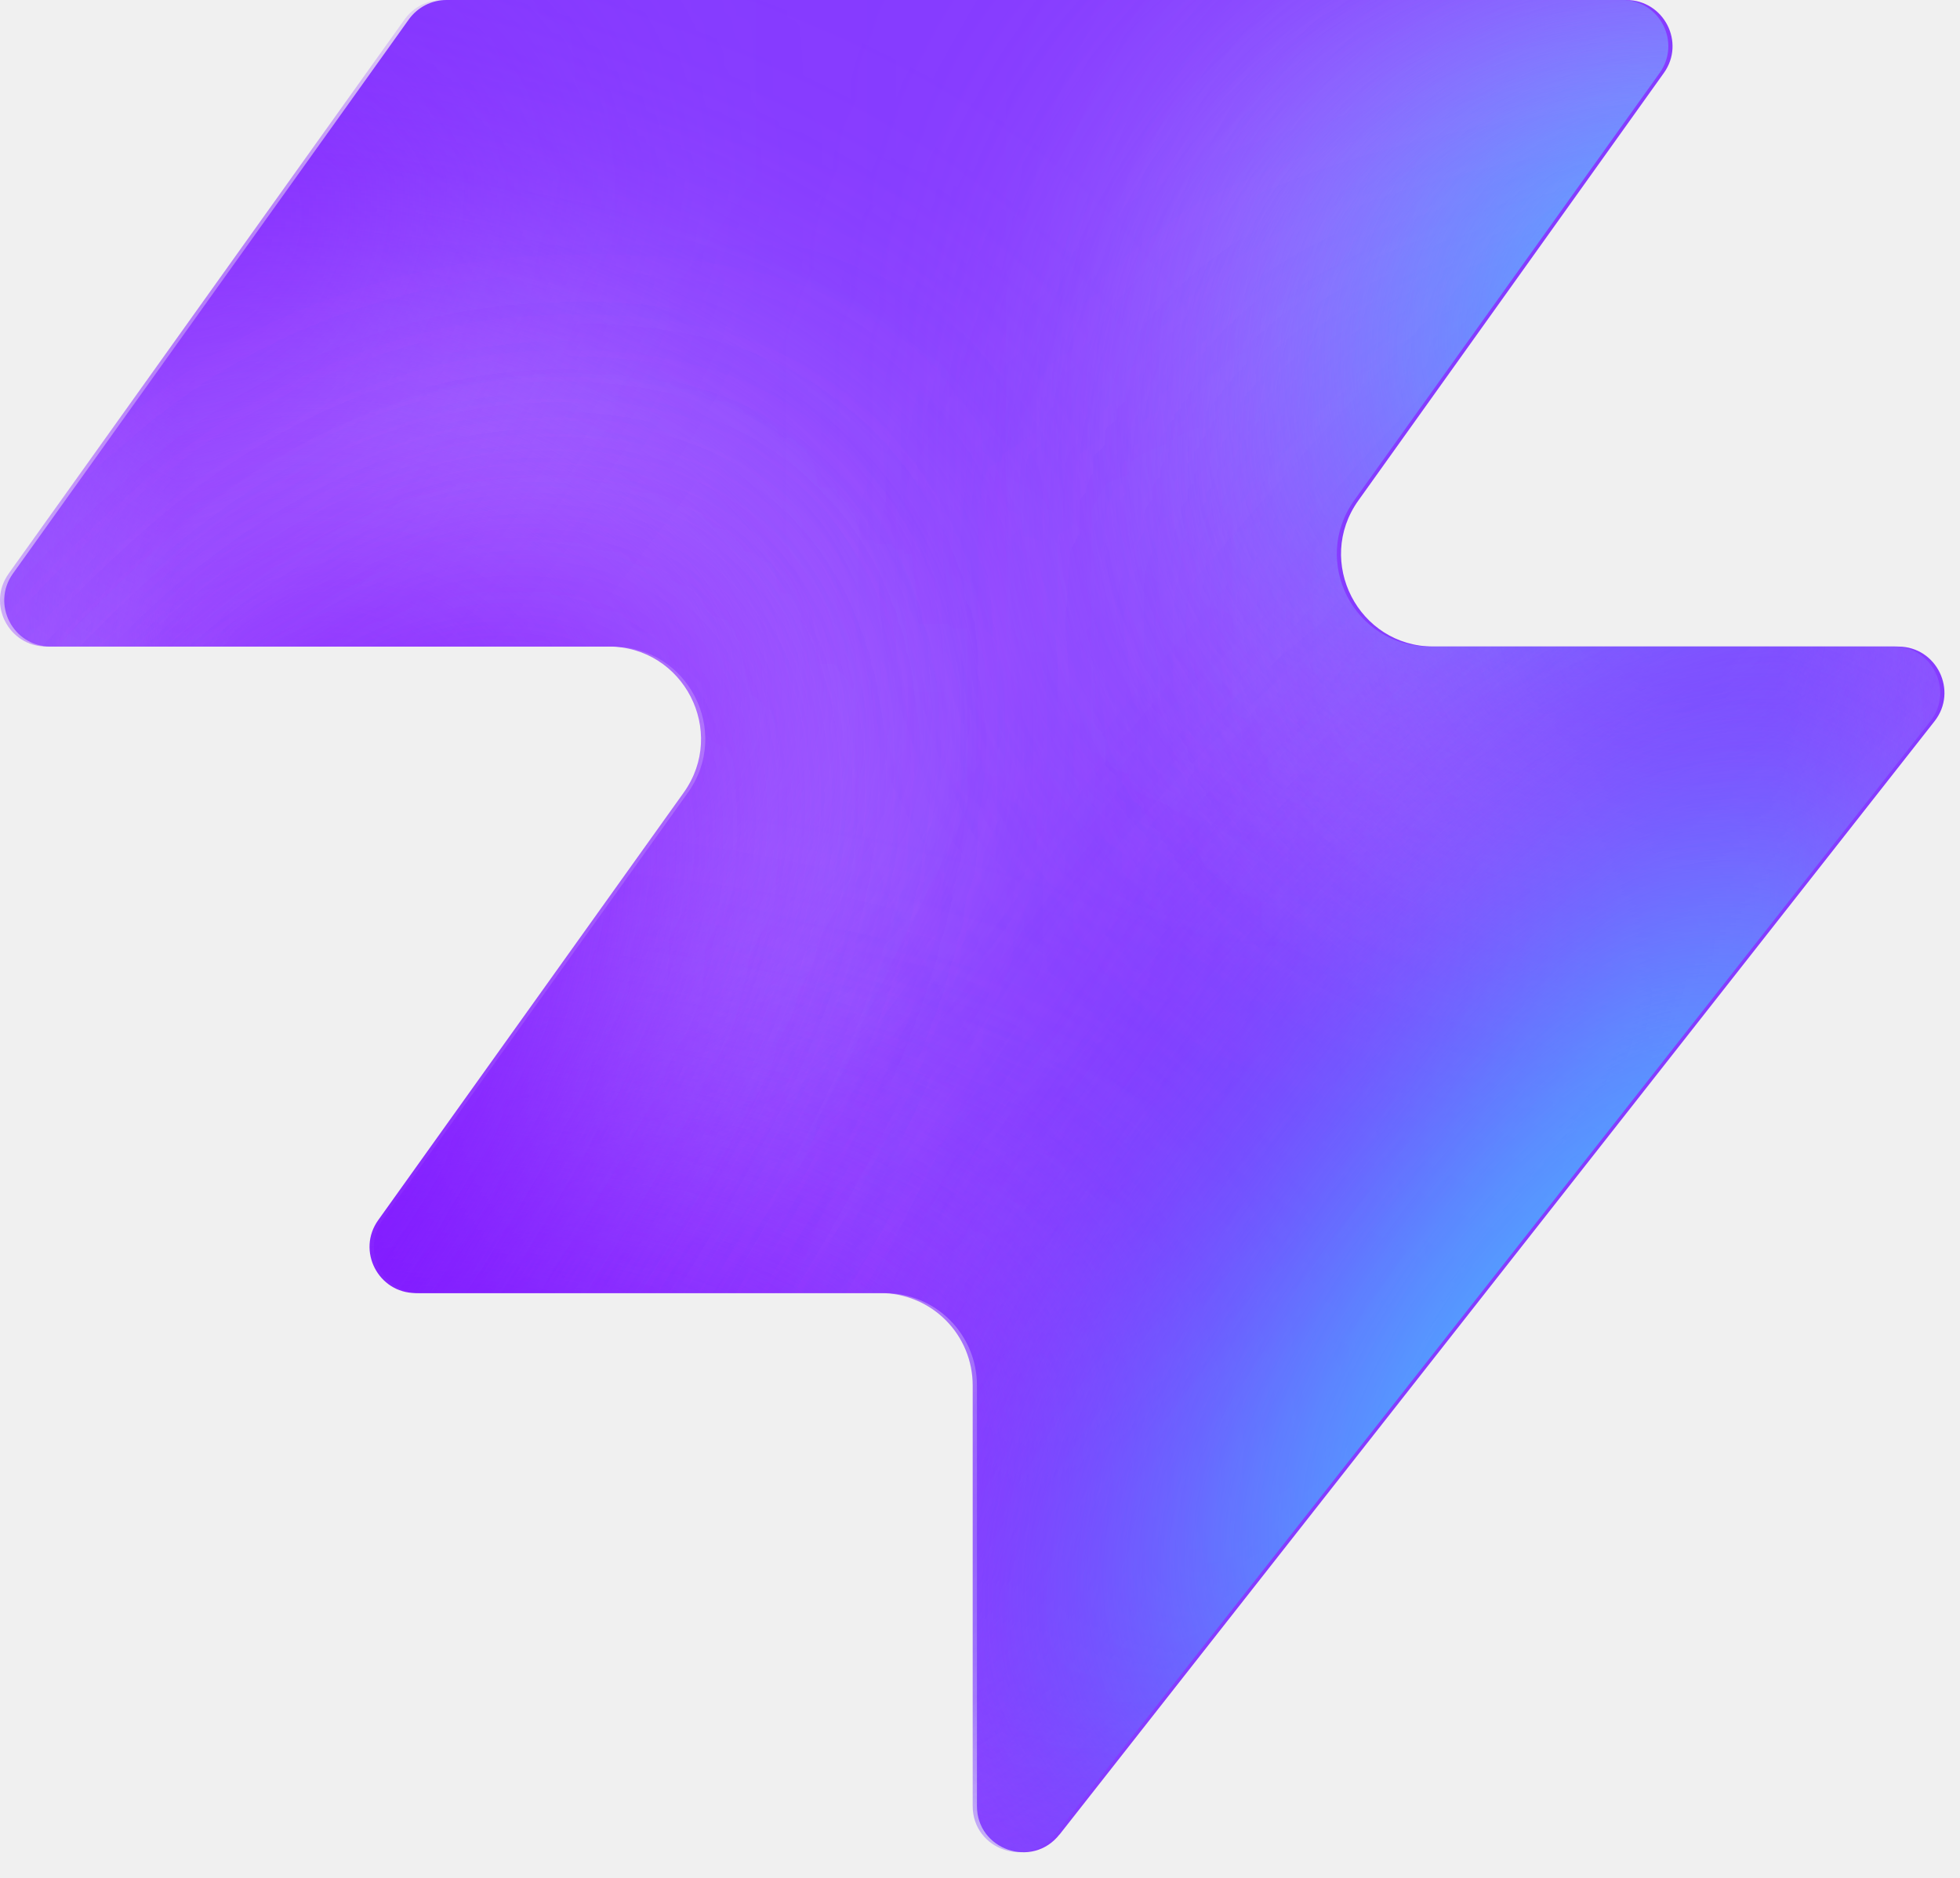
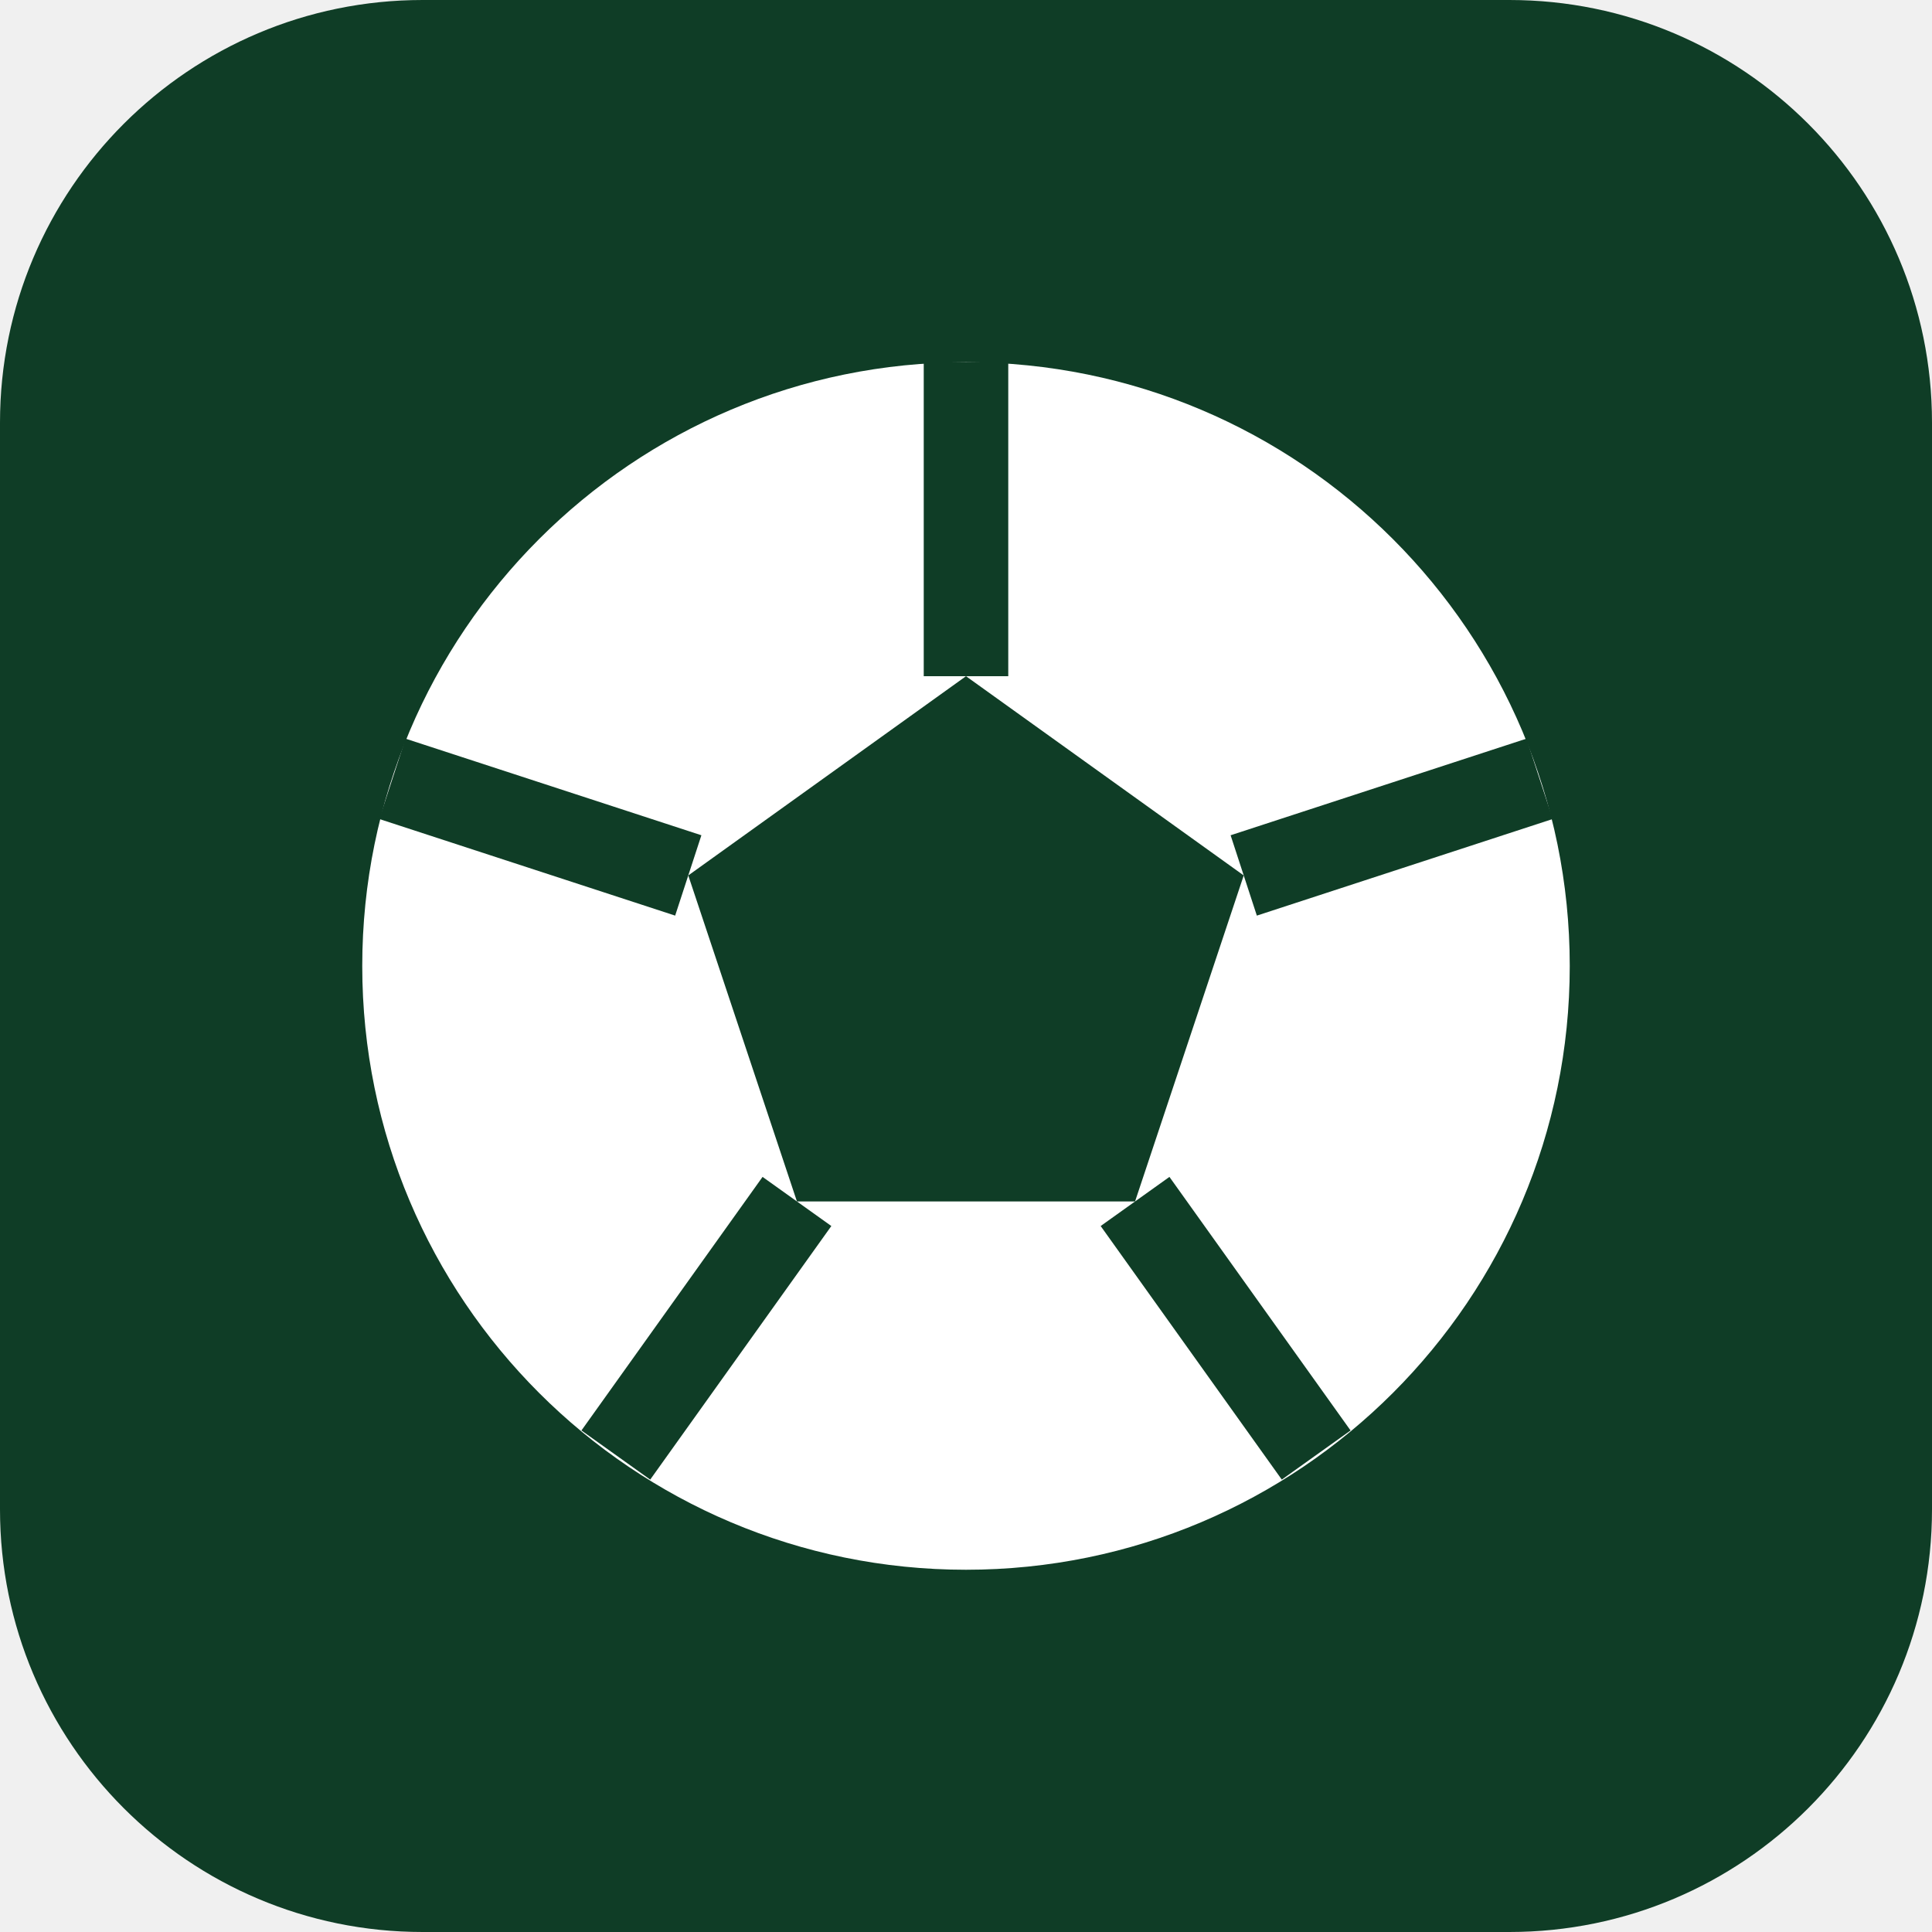
- <svg xmlns="http://www.w3.org/2000/svg" width="48" height="46" fill="none" viewBox="0 0 48 46">
-   <path fill="#863bff" d="M25.946 44.938c-.664.845-2.021.375-2.021-.698V33.937a2.26 2.26 0 0 0-2.262-2.262H10.287c-.92 0-1.456-1.04-.92-1.788l7.48-10.471c1.07-1.497 0-3.578-1.842-3.578H1.237c-.92 0-1.456-1.04-.92-1.788L10.013.474c.214-.297.556-.474.92-.474h28.894c.92 0 1.456 1.04.92 1.788l-7.48 10.471c-1.07 1.498 0 3.579 1.842 3.579h11.377c.943 0 1.473 1.088.89 1.83L25.947 44.94z" style="fill:#863bff;fill:color(display-p3 .525 .23 1);fill-opacity:1" />
-   <mask id="a" width="48" height="46" x="0" y="0" maskUnits="userSpaceOnUse" style="mask-type:alpha">
-     <path fill="#000" d="M25.842 44.938c-.664.844-2.021.375-2.021-.698V33.937a2.26 2.26 0 0 0-2.262-2.262H10.183c-.92 0-1.456-1.04-.92-1.788l7.48-10.471c1.07-1.498 0-3.579-1.842-3.579H1.133c-.92 0-1.456-1.04-.92-1.787L9.91.473c.214-.297.556-.474.92-.474h28.894c.92 0 1.456 1.04.92 1.788l-7.48 10.471c-1.07 1.498 0 3.578 1.842 3.578h11.377c.943 0 1.473 1.088.89 1.832L25.843 44.94z" style="fill:#000;fill-opacity:1" />
-   </mask>
-   <g mask="url(#a)">
-     <g filter="url(#b)">
-       <ellipse cx="5.508" cy="14.704" fill="#ede6ff" rx="5.508" ry="14.704" style="fill:#ede6ff;fill:color(display-p3 .927 .903 1);fill-opacity:1" transform="matrix(.00324 1 1 -.00324 -4.47 31.516)" />
-     </g>
-     <g filter="url(#c)">
-       <ellipse cx="10.399" cy="29.851" fill="#ede6ff" rx="10.399" ry="29.851" style="fill:#ede6ff;fill:color(display-p3 .927 .903 1);fill-opacity:1" transform="matrix(.00324 1 1 -.00324 -39.328 7.883)" />
-     </g>
-     <g filter="url(#d)">
-       <ellipse cx="5.508" cy="30.487" fill="#7e14ff" rx="5.508" ry="30.487" style="fill:#7e14ff;fill:color(display-p3 .492 .077 1);fill-opacity:1" transform="rotate(89.814 -25.913 -14.639)scale(1 -1)" />
-     </g>
-     <g filter="url(#e)">
-       <ellipse cx="5.508" cy="30.599" fill="#7e14ff" rx="5.508" ry="30.599" style="fill:#7e14ff;fill:color(display-p3 .492 .077 1);fill-opacity:1" transform="rotate(89.814 -32.644 -3.334)scale(1 -1)" />
-     </g>
-     <g filter="url(#f)">
-       <ellipse cx="5.508" cy="30.599" fill="#7e14ff" rx="5.508" ry="30.599" style="fill:#7e14ff;fill:color(display-p3 .492 .077 1);fill-opacity:1" transform="matrix(.00324 1 1 -.00324 -34.34 30.47)" />
-     </g>
-     <g filter="url(#g)">
-       <ellipse cx="14.072" cy="22.078" fill="#ede6ff" rx="14.072" ry="22.078" style="fill:#ede6ff;fill:color(display-p3 .927 .903 1);fill-opacity:1" transform="rotate(93.35 24.506 48.493)scale(-1 1)" />
-     </g>
-     <g filter="url(#h)">
-       <ellipse cx="3.47" cy="21.501" fill="#7e14ff" rx="3.47" ry="21.501" style="fill:#7e14ff;fill:color(display-p3 .492 .077 1);fill-opacity:1" transform="rotate(89.009 28.708 47.59)scale(-1 1)" />
-     </g>
-     <g filter="url(#i)">
-       <ellipse cx="3.47" cy="21.501" fill="#7e14ff" rx="3.47" ry="21.501" style="fill:#7e14ff;fill:color(display-p3 .492 .077 1);fill-opacity:1" transform="rotate(89.009 28.708 47.59)scale(-1 1)" />
-     </g>
-     <g filter="url(#j)">
-       <ellipse cx=".387" cy="8.972" fill="#7e14ff" rx="4.407" ry="29.108" style="fill:#7e14ff;fill:color(display-p3 .492 .077 1);fill-opacity:1" transform="rotate(39.51 .387 8.972)" />
-     </g>
-     <g filter="url(#k)">
-       <ellipse cx="47.523" cy="-6.092" fill="#7e14ff" rx="4.407" ry="29.108" style="fill:#7e14ff;fill:color(display-p3 .492 .077 1);fill-opacity:1" transform="rotate(37.892 47.523 -6.092)" />
-     </g>
-     <g filter="url(#l)">
-       <ellipse cx="41.412" cy="6.333" fill="#47bfff" rx="5.971" ry="9.665" style="fill:#47bfff;fill:color(display-p3 .28 .748 1);fill-opacity:1" transform="rotate(37.892 41.412 6.333)" />
-     </g>
-     <g filter="url(#m)">
-       <ellipse cx="-1.879" cy="38.332" fill="#7e14ff" rx="4.407" ry="29.108" style="fill:#7e14ff;fill:color(display-p3 .492 .077 1);fill-opacity:1" transform="rotate(37.892 -1.88 38.332)" />
-     </g>
-     <g filter="url(#n)">
-       <ellipse cx="-1.879" cy="38.332" fill="#7e14ff" rx="4.407" ry="29.108" style="fill:#7e14ff;fill:color(display-p3 .492 .077 1);fill-opacity:1" transform="rotate(37.892 -1.88 38.332)" />
-     </g>
-     <g filter="url(#o)">
-       <ellipse cx="35.651" cy="29.907" fill="#7e14ff" rx="4.407" ry="29.108" style="fill:#7e14ff;fill:color(display-p3 .492 .077 1);fill-opacity:1" transform="rotate(37.892 35.651 29.907)" />
-     </g>
-     <g filter="url(#p)">
-       <ellipse cx="38.418" cy="32.4" fill="#47bfff" rx="5.971" ry="15.297" style="fill:#47bfff;fill:color(display-p3 .28 .748 1);fill-opacity:1" transform="rotate(37.892 38.418 32.4)" />
-     </g>
-   </g>
-   <defs>
-     <filter id="b" width="60.045" height="41.654" x="-19.77" y="16.149" color-interpolation-filters="sRGB" filterUnits="userSpaceOnUse">
-       <feFlood flood-opacity="0" result="BackgroundImageFix" />
-       <feBlend in="SourceGraphic" in2="BackgroundImageFix" result="shape" />
-       <feGaussianBlur result="effect1_foregroundBlur_2002_17158" stdDeviation="7.659" />
-     </filter>
-     <filter id="c" width="90.34" height="51.437" x="-54.613" y="-7.533" color-interpolation-filters="sRGB" filterUnits="userSpaceOnUse">
-       <feFlood flood-opacity="0" result="BackgroundImageFix" />
-       <feBlend in="SourceGraphic" in2="BackgroundImageFix" result="shape" />
-       <feGaussianBlur result="effect1_foregroundBlur_2002_17158" stdDeviation="7.659" />
-     </filter>
-     <filter id="d" width="79.355" height="29.4" x="-49.64" y="2.03" color-interpolation-filters="sRGB" filterUnits="userSpaceOnUse">
-       <feFlood flood-opacity="0" result="BackgroundImageFix" />
-       <feBlend in="SourceGraphic" in2="BackgroundImageFix" result="shape" />
-       <feGaussianBlur result="effect1_foregroundBlur_2002_17158" stdDeviation="4.596" />
-     </filter>
-     <filter id="e" width="79.579" height="29.4" x="-45.045" y="20.029" color-interpolation-filters="sRGB" filterUnits="userSpaceOnUse">
-       <feFlood flood-opacity="0" result="BackgroundImageFix" />
-       <feBlend in="SourceGraphic" in2="BackgroundImageFix" result="shape" />
-       <feGaussianBlur result="effect1_foregroundBlur_2002_17158" stdDeviation="4.596" />
-     </filter>
-     <filter id="f" width="79.579" height="29.4" x="-43.513" y="21.178" color-interpolation-filters="sRGB" filterUnits="userSpaceOnUse">
-       <feFlood flood-opacity="0" result="BackgroundImageFix" />
-       <feBlend in="SourceGraphic" in2="BackgroundImageFix" result="shape" />
-       <feGaussianBlur result="effect1_foregroundBlur_2002_17158" stdDeviation="4.596" />
-     </filter>
-     <filter id="g" width="74.749" height="58.852" x="15.756" y="-17.901" color-interpolation-filters="sRGB" filterUnits="userSpaceOnUse">
-       <feFlood flood-opacity="0" result="BackgroundImageFix" />
-       <feBlend in="SourceGraphic" in2="BackgroundImageFix" result="shape" />
-       <feGaussianBlur result="effect1_foregroundBlur_2002_17158" stdDeviation="7.659" />
-     </filter>
-     <filter id="h" width="61.377" height="25.362" x="23.548" y="2.284" color-interpolation-filters="sRGB" filterUnits="userSpaceOnUse">
-       <feFlood flood-opacity="0" result="BackgroundImageFix" />
-       <feBlend in="SourceGraphic" in2="BackgroundImageFix" result="shape" />
-       <feGaussianBlur result="effect1_foregroundBlur_2002_17158" stdDeviation="4.596" />
-     </filter>
-     <filter id="i" width="61.377" height="25.362" x="23.548" y="2.284" color-interpolation-filters="sRGB" filterUnits="userSpaceOnUse">
-       <feFlood flood-opacity="0" result="BackgroundImageFix" />
-       <feBlend in="SourceGraphic" in2="BackgroundImageFix" result="shape" />
-       <feGaussianBlur result="effect1_foregroundBlur_2002_17158" stdDeviation="4.596" />
-     </filter>
-     <filter id="j" width="56.045" height="63.649" x="-27.636" y="-22.853" color-interpolation-filters="sRGB" filterUnits="userSpaceOnUse">
-       <feFlood flood-opacity="0" result="BackgroundImageFix" />
-       <feBlend in="SourceGraphic" in2="BackgroundImageFix" result="shape" />
-       <feGaussianBlur result="effect1_foregroundBlur_2002_17158" stdDeviation="4.596" />
-     </filter>
-     <filter id="k" width="54.814" height="64.646" x="20.116" y="-38.415" color-interpolation-filters="sRGB" filterUnits="userSpaceOnUse">
-       <feFlood flood-opacity="0" result="BackgroundImageFix" />
-       <feBlend in="SourceGraphic" in2="BackgroundImageFix" result="shape" />
-       <feGaussianBlur result="effect1_foregroundBlur_2002_17158" stdDeviation="4.596" />
-     </filter>
-     <filter id="l" width="33.541" height="35.313" x="24.641" y="-11.323" color-interpolation-filters="sRGB" filterUnits="userSpaceOnUse">
-       <feFlood flood-opacity="0" result="BackgroundImageFix" />
-       <feBlend in="SourceGraphic" in2="BackgroundImageFix" result="shape" />
-       <feGaussianBlur result="effect1_foregroundBlur_2002_17158" stdDeviation="4.596" />
-     </filter>
-     <filter id="m" width="54.814" height="64.646" x="-29.286" y="6.009" color-interpolation-filters="sRGB" filterUnits="userSpaceOnUse">
-       <feFlood flood-opacity="0" result="BackgroundImageFix" />
-       <feBlend in="SourceGraphic" in2="BackgroundImageFix" result="shape" />
-       <feGaussianBlur result="effect1_foregroundBlur_2002_17158" stdDeviation="4.596" />
-     </filter>
-     <filter id="n" width="54.814" height="64.646" x="-29.286" y="6.009" color-interpolation-filters="sRGB" filterUnits="userSpaceOnUse">
-       <feFlood flood-opacity="0" result="BackgroundImageFix" />
-       <feBlend in="SourceGraphic" in2="BackgroundImageFix" result="shape" />
-       <feGaussianBlur result="effect1_foregroundBlur_2002_17158" stdDeviation="4.596" />
-     </filter>
-     <filter id="o" width="54.814" height="64.646" x="8.244" y="-2.416" color-interpolation-filters="sRGB" filterUnits="userSpaceOnUse">
-       <feFlood flood-opacity="0" result="BackgroundImageFix" />
-       <feBlend in="SourceGraphic" in2="BackgroundImageFix" result="shape" />
-       <feGaussianBlur result="effect1_foregroundBlur_2002_17158" stdDeviation="4.596" />
-     </filter>
-     <filter id="p" width="39.409" height="43.623" x="18.713" y="10.588" color-interpolation-filters="sRGB" filterUnits="userSpaceOnUse">
-       <feFlood flood-opacity="0" result="BackgroundImageFix" />
-       <feBlend in="SourceGraphic" in2="BackgroundImageFix" result="shape" />
-       <feGaussianBlur result="effect1_foregroundBlur_2002_17158" stdDeviation="4.596" />
-     </filter>
-   </defs>
+ <svg xmlns="http://www.w3.org/2000/svg" viewBox="0 0 32 32">
+   <rect width="32" height="32" rx="7" fill="#0f3d26" />
+   <circle cx="16" cy="16" r="10" fill="#fff" />
+   <path d="M16 11.2l4.6 3.3-1.8 5.4h-5.6l-1.8-5.4z" fill="#0f3d26" />
+   <path d="M16 6v5.2M20.6 14.5l4.9-1.6M18.8 19.9l3 4.2M13.2 19.9l-3 4.2M11.4 14.5l-4.9-1.6" stroke="#0f3d26" stroke-width="1.4" />
</svg>
